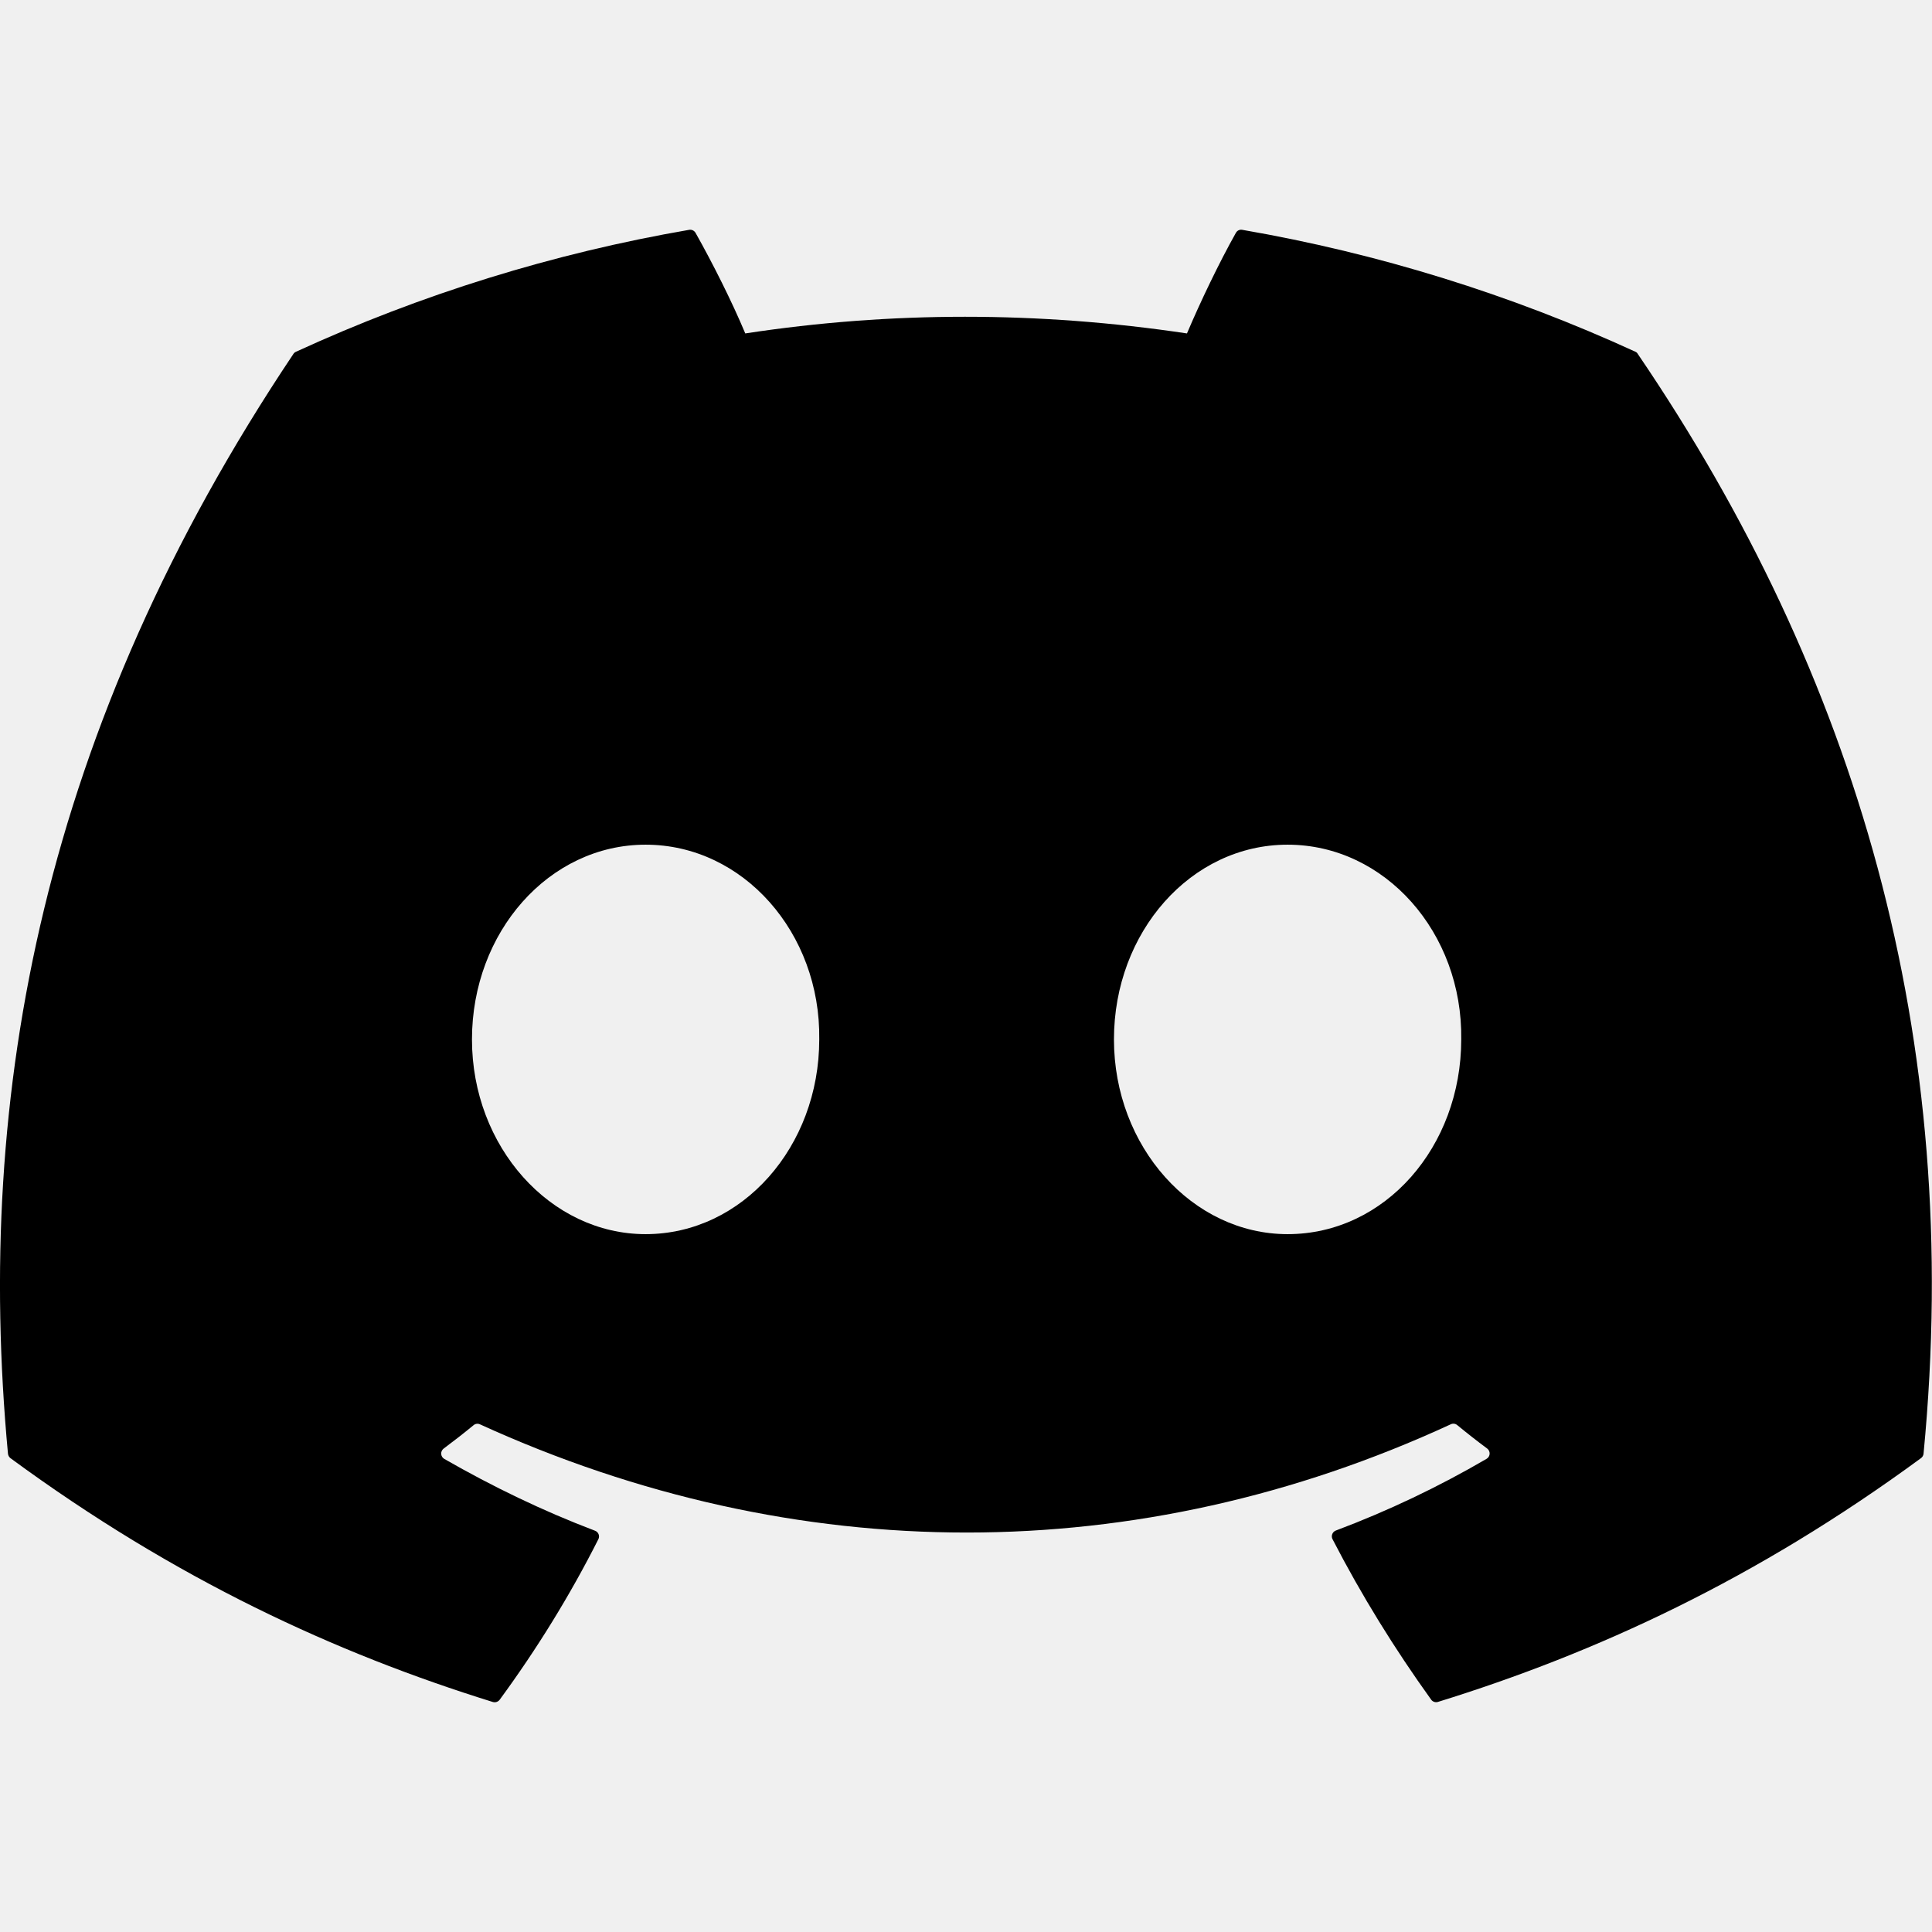
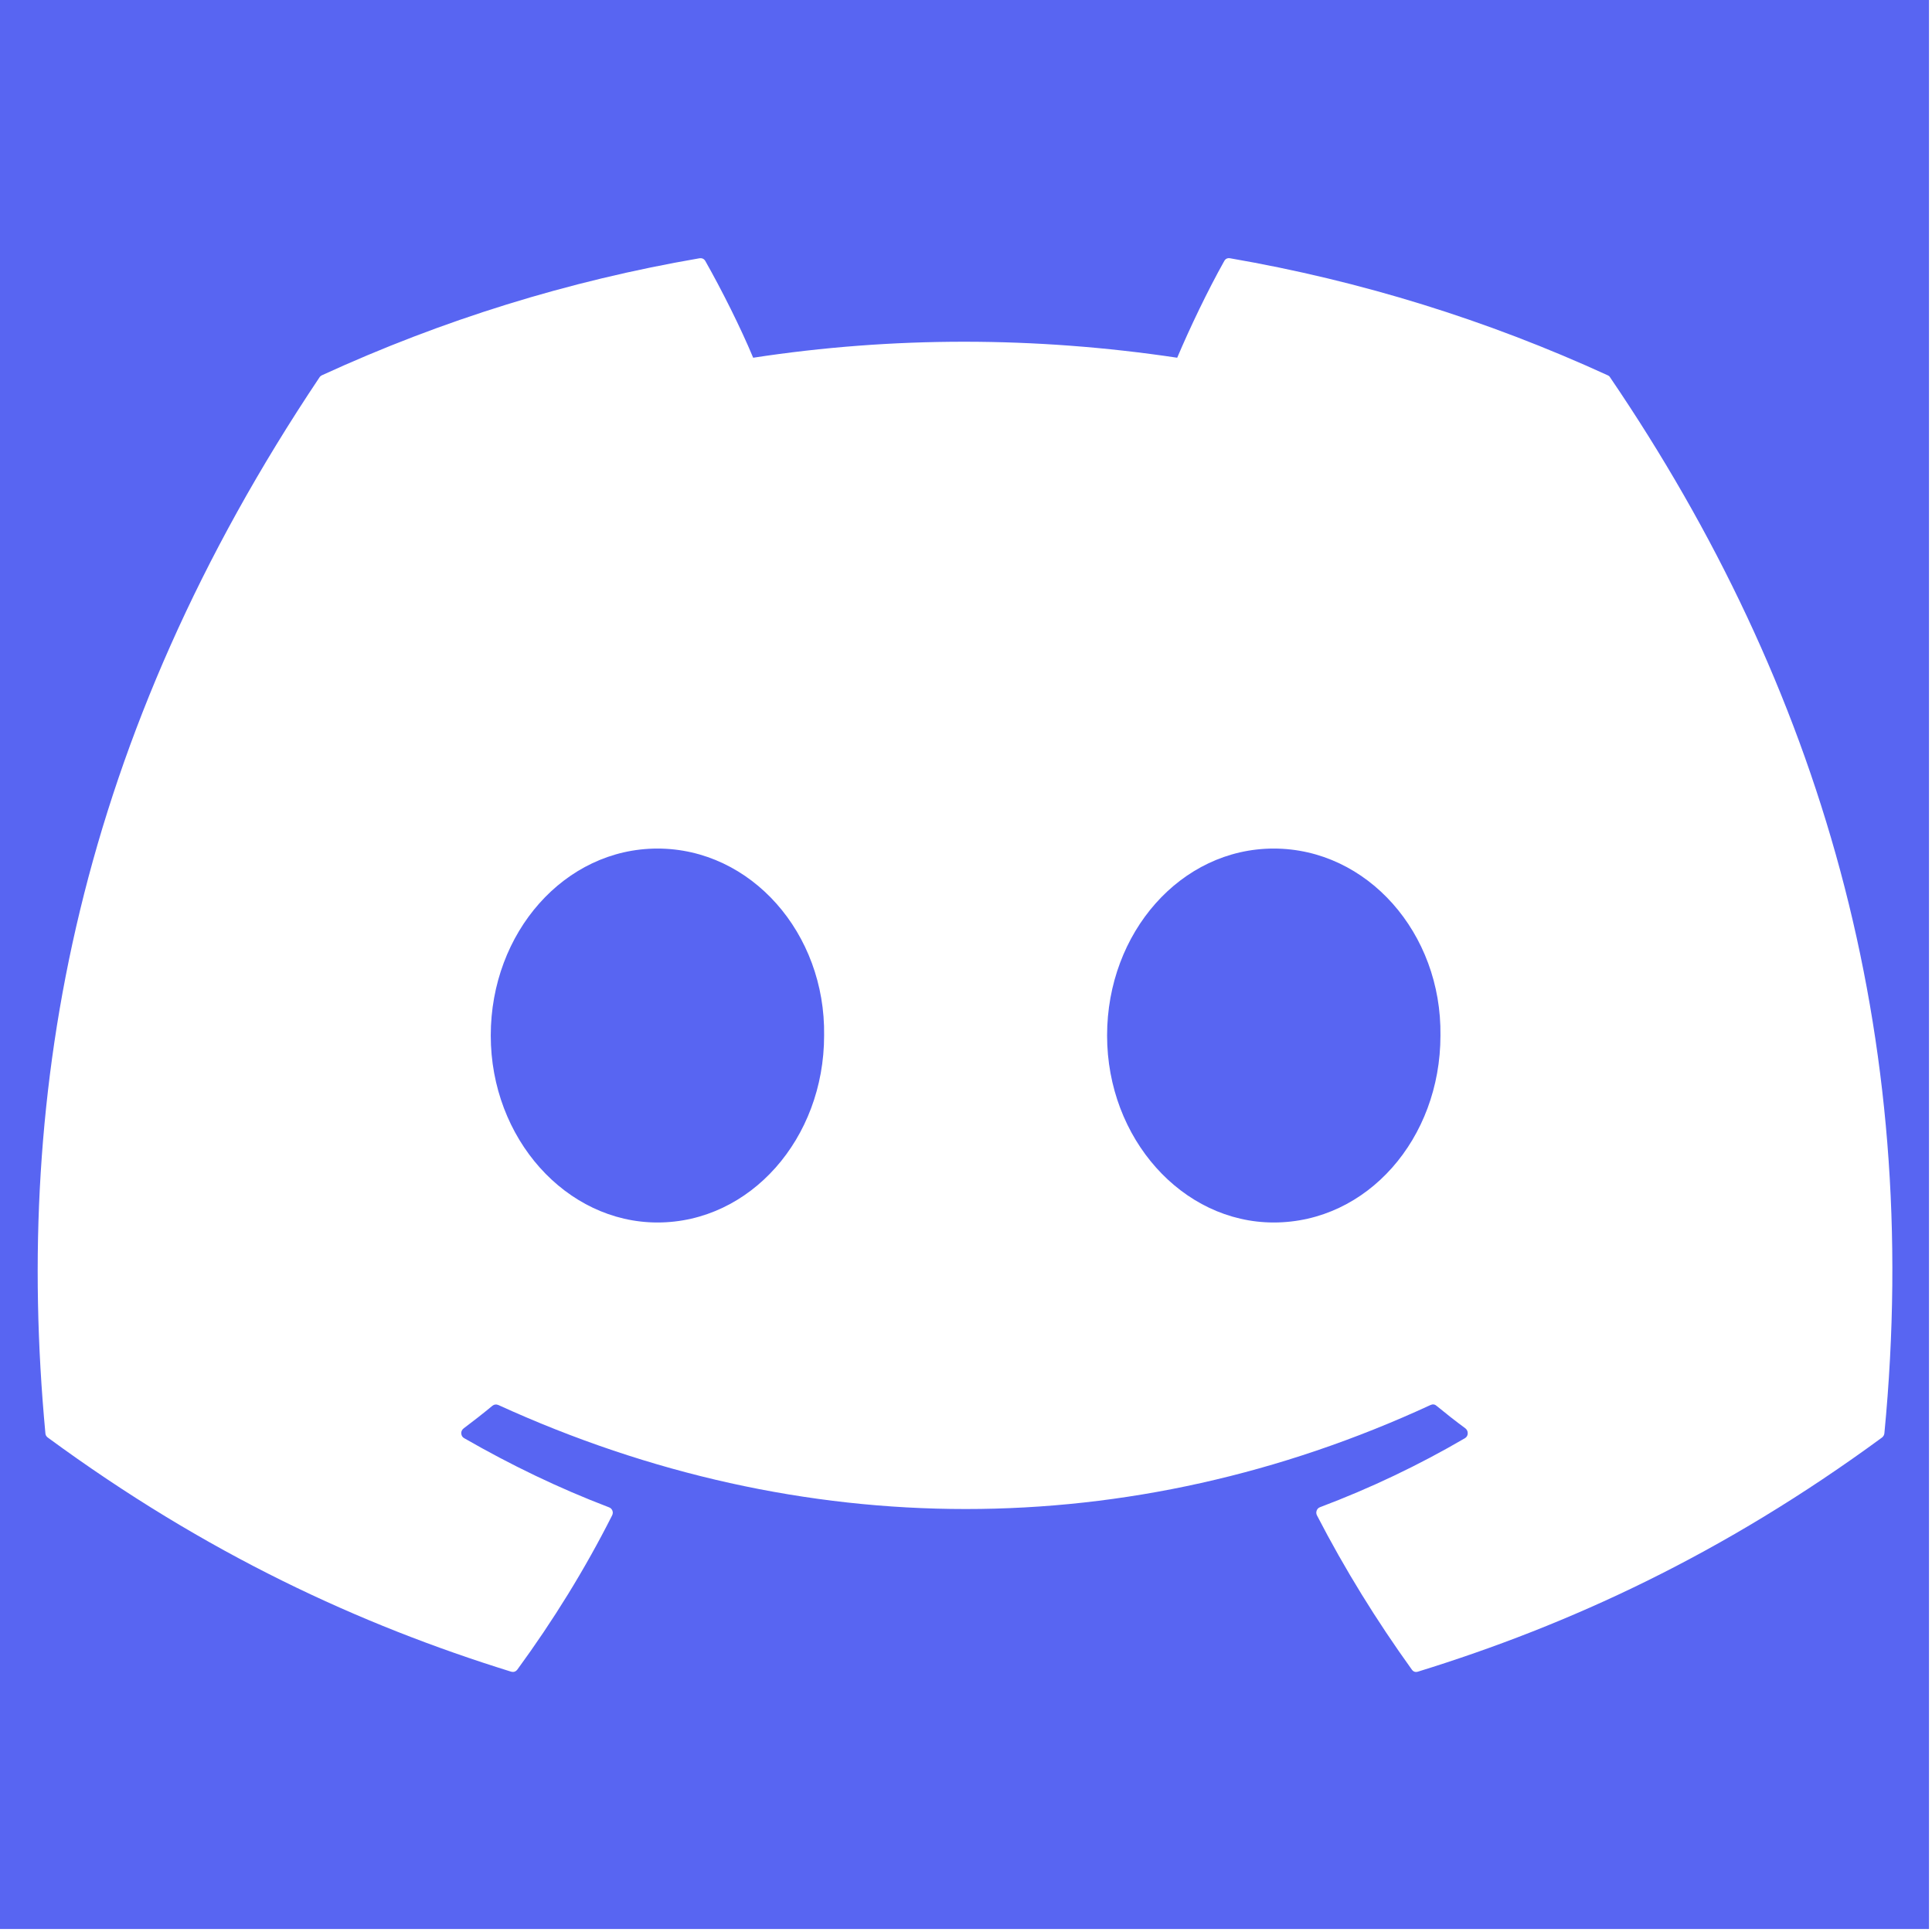
- <svg xmlns="http://www.w3.org/2000/svg" role="img" viewBox="0 0 24 24">
-   <path d="M20.317 4.37a19.791 19.791 0 00-4.885-1.515.074.074 0 00-.079.037c-.211.375-.445.865-.608 1.25-1.845-.276-3.68-.276-5.487 0-.164-.393-.406-.874-.618-1.25a.077.077 0 00-.079-.037 19.736 19.736 0 00-4.885 1.515.07.07 0 00-.032.028C.533 9.046-.319 13.58.099 18.058a.082.082 0 00.031.056c2.053 1.508 4.041 2.423 5.993 3.029a.078.078 0 00.084-.028c.462-.63.873-1.295 1.226-1.994a.076.076 0 00-.042-.106c-.653-.248-1.274-.549-1.872-.892a.077.077 0 01-.008-.128c.126-.094.252-.192.372-.291a.074.074 0 01.078-.011c3.928 1.793 8.18 1.793 12.061 0a.074.074 0 01.079.009c.12.099.246.198.373.292a.077.077 0 01-.007.128 12.299 12.299 0 01-1.873.891.077.077 0 00-.041.107c.36.698.772 1.363 1.225 1.993a.076.076 0 00.084.029c1.961-.607 3.95-1.522 6.002-3.029a.077.077 0 00.031-.055c.5-5.177-.838-9.674-3.549-13.66a.061.061 0 00-.031-.029zM8.02 15.331c-1.183 0-2.157-1.086-2.157-2.419 0-1.333.956-2.419 2.157-2.419 1.211 0 2.176 1.095 2.157 2.419 0 1.333-.956 2.419-2.157 2.419zm7.975 0c-1.183 0-2.157-1.086-2.157-2.419 0-1.333.955-2.419 2.157-2.419 1.211 0 2.176 1.095 2.157 2.419 0 1.333-.946 2.419-2.157 2.419Z" />
+ <svg xmlns="http://www.w3.org/2000/svg" width="100" zoomAndPan="magnify" viewBox="0 0 75 75" height="100" preserveAspectRatio="xMidYMid meet" version="1.0">
+   <defs>
+     <clipPath id="6ef17d44f8">
+       <path d="M 1.461 10 L 73.461 10 L 73.461 65 L 1.461 65 Z M 1.461 10 " clip-rule="nonzero" />
+     </clipPath>
+   </defs>
+   <rect x="-7.5" width="90" fill="#ffffff" y="-7.5" height="90" fill-opacity="1" />
+   <rect x="-7.5" width="90" fill="#ffffff" y="-7.5" height="90" fill-opacity="1" />
+   <rect x="-7.5" width="90" fill="#ffffff" y="-7.5" height="90" fill-opacity="1" />
+   <path fill="#5865f2" d="M 0 0 L 74.883 0 L 74.883 74.883 L 0 74.883 Z M 0 0 " fill-opacity="1" fill-rule="nonzero" />
+   <g clip-path="url(#6ef17d44f8)">
+     <path fill="#ffffff" d="M 62.414 14.57 C 57.727 12.422 52.84 10.906 47.758 10.027 C 47.652 10.008 47.574 10.043 47.523 10.137 C 46.891 11.262 46.188 12.73 45.699 13.887 C 40.164 13.059 34.656 13.059 29.238 13.887 C 28.746 12.707 28.02 11.262 27.383 10.137 C 27.332 10.047 27.254 10.012 27.148 10.027 C 22.066 10.902 17.18 12.418 12.492 14.57 C 12.453 14.59 12.422 14.617 12.398 14.656 C 3.062 28.602 0.504 42.203 1.762 55.637 C 1.766 55.707 1.797 55.762 1.855 55.805 C 8.012 60.328 13.977 63.074 19.832 64.891 C 19.938 64.922 20.02 64.895 20.086 64.809 C 21.469 62.918 22.703 60.926 23.762 58.828 C 23.793 58.766 23.797 58.703 23.773 58.641 C 23.746 58.578 23.703 58.535 23.637 58.512 C 21.68 57.766 19.816 56.863 18.023 55.832 C 17.949 55.793 17.914 55.73 17.906 55.648 C 17.902 55.566 17.934 55.5 18 55.449 C 18.375 55.168 18.754 54.871 19.113 54.574 C 19.184 54.516 19.262 54.508 19.348 54.543 C 31.129 59.926 43.887 59.926 55.531 54.543 C 55.617 54.504 55.695 54.512 55.766 54.574 C 56.129 54.871 56.504 55.168 56.887 55.449 C 56.949 55.5 56.98 55.566 56.977 55.648 C 56.973 55.727 56.938 55.789 56.867 55.832 C 55.066 56.883 53.195 57.773 51.246 58.508 C 51.184 58.531 51.137 58.574 51.113 58.641 C 51.09 58.703 51.094 58.766 51.125 58.828 C 52.207 60.922 53.441 62.914 54.801 64.805 C 54.863 64.895 54.945 64.926 55.051 64.891 C 60.934 63.074 66.898 60.328 73.059 55.805 C 73.113 55.762 73.145 55.707 73.152 55.637 C 74.652 40.109 70.637 26.617 62.508 14.656 C 62.488 14.617 62.457 14.59 62.414 14.57 Z M 25.523 47.457 C 21.977 47.457 19.051 44.199 19.051 40.199 C 19.051 36.199 21.918 32.941 25.523 32.941 C 29.156 32.941 32.051 36.227 31.992 40.199 C 31.992 44.199 29.125 47.457 25.523 47.457 Z M 49.445 47.457 C 45.898 47.457 42.977 44.199 42.977 40.199 C 42.977 36.199 45.844 32.941 49.445 32.941 C 53.078 32.941 55.973 36.227 55.918 40.199 C 55.918 44.199 53.078 47.457 49.445 47.457 Z M 49.445 47.457 " fill-opacity="1" fill-rule="nonzero" />
+   </g>
</svg>
